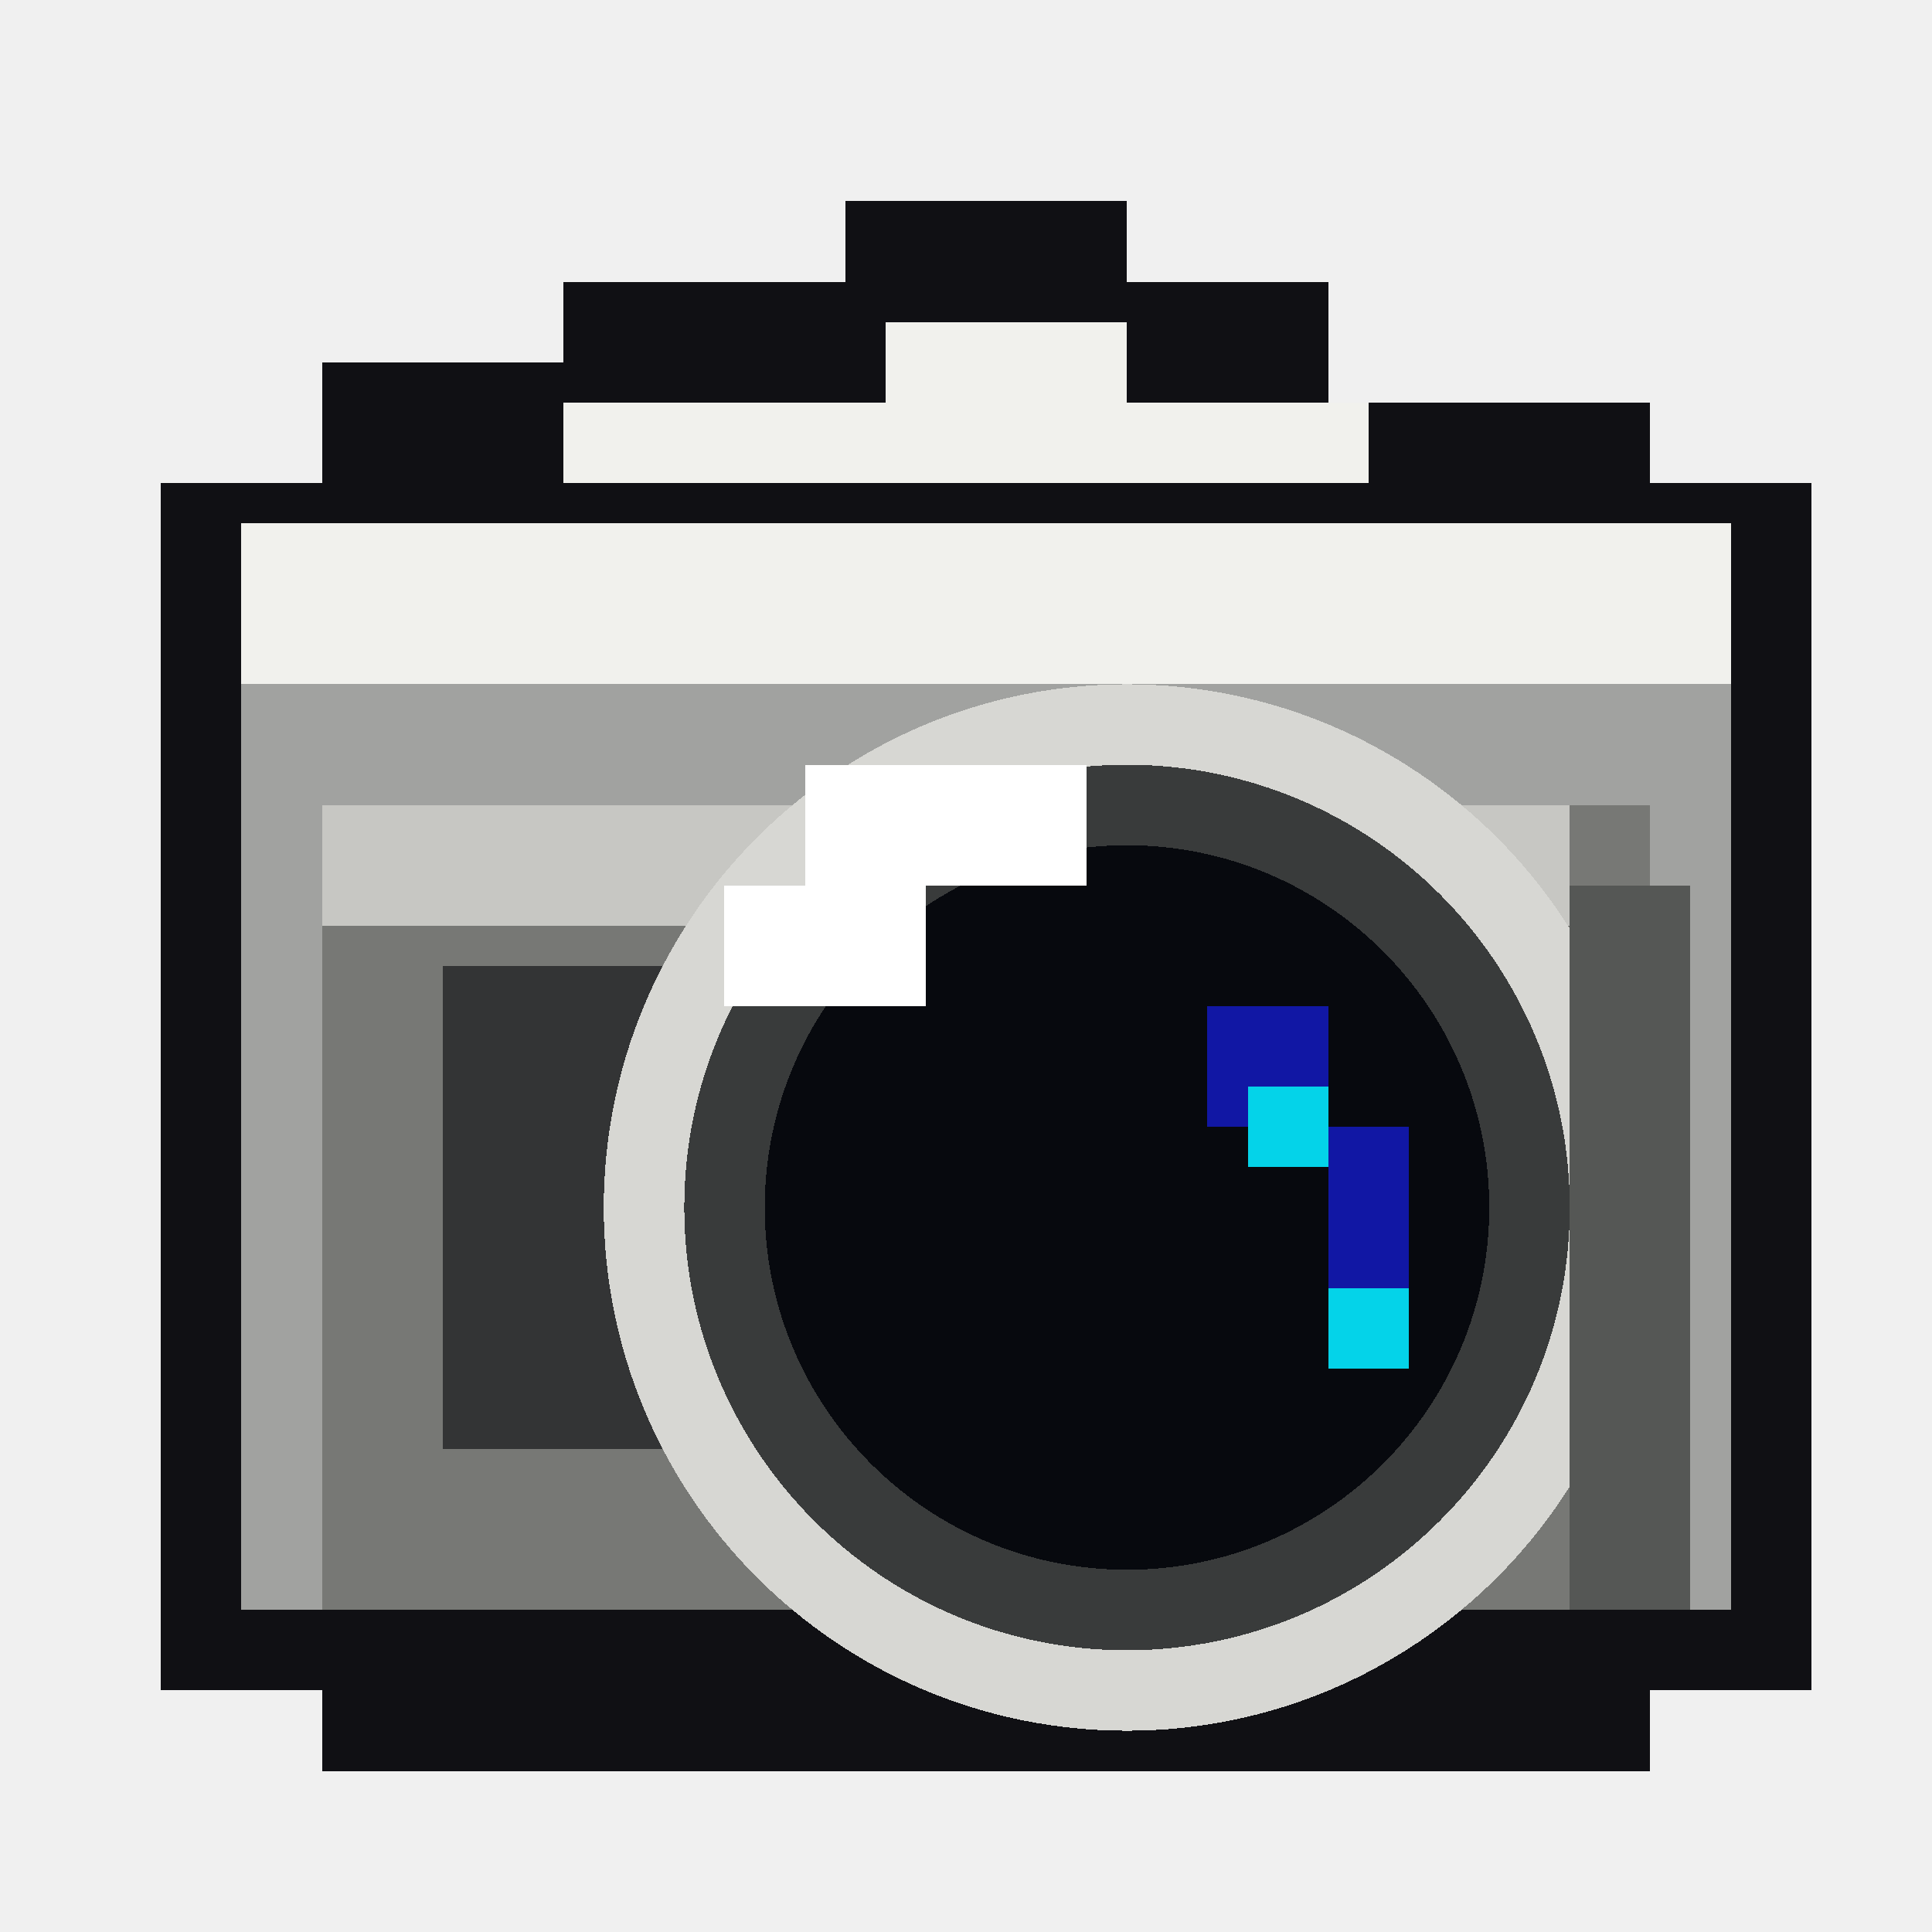
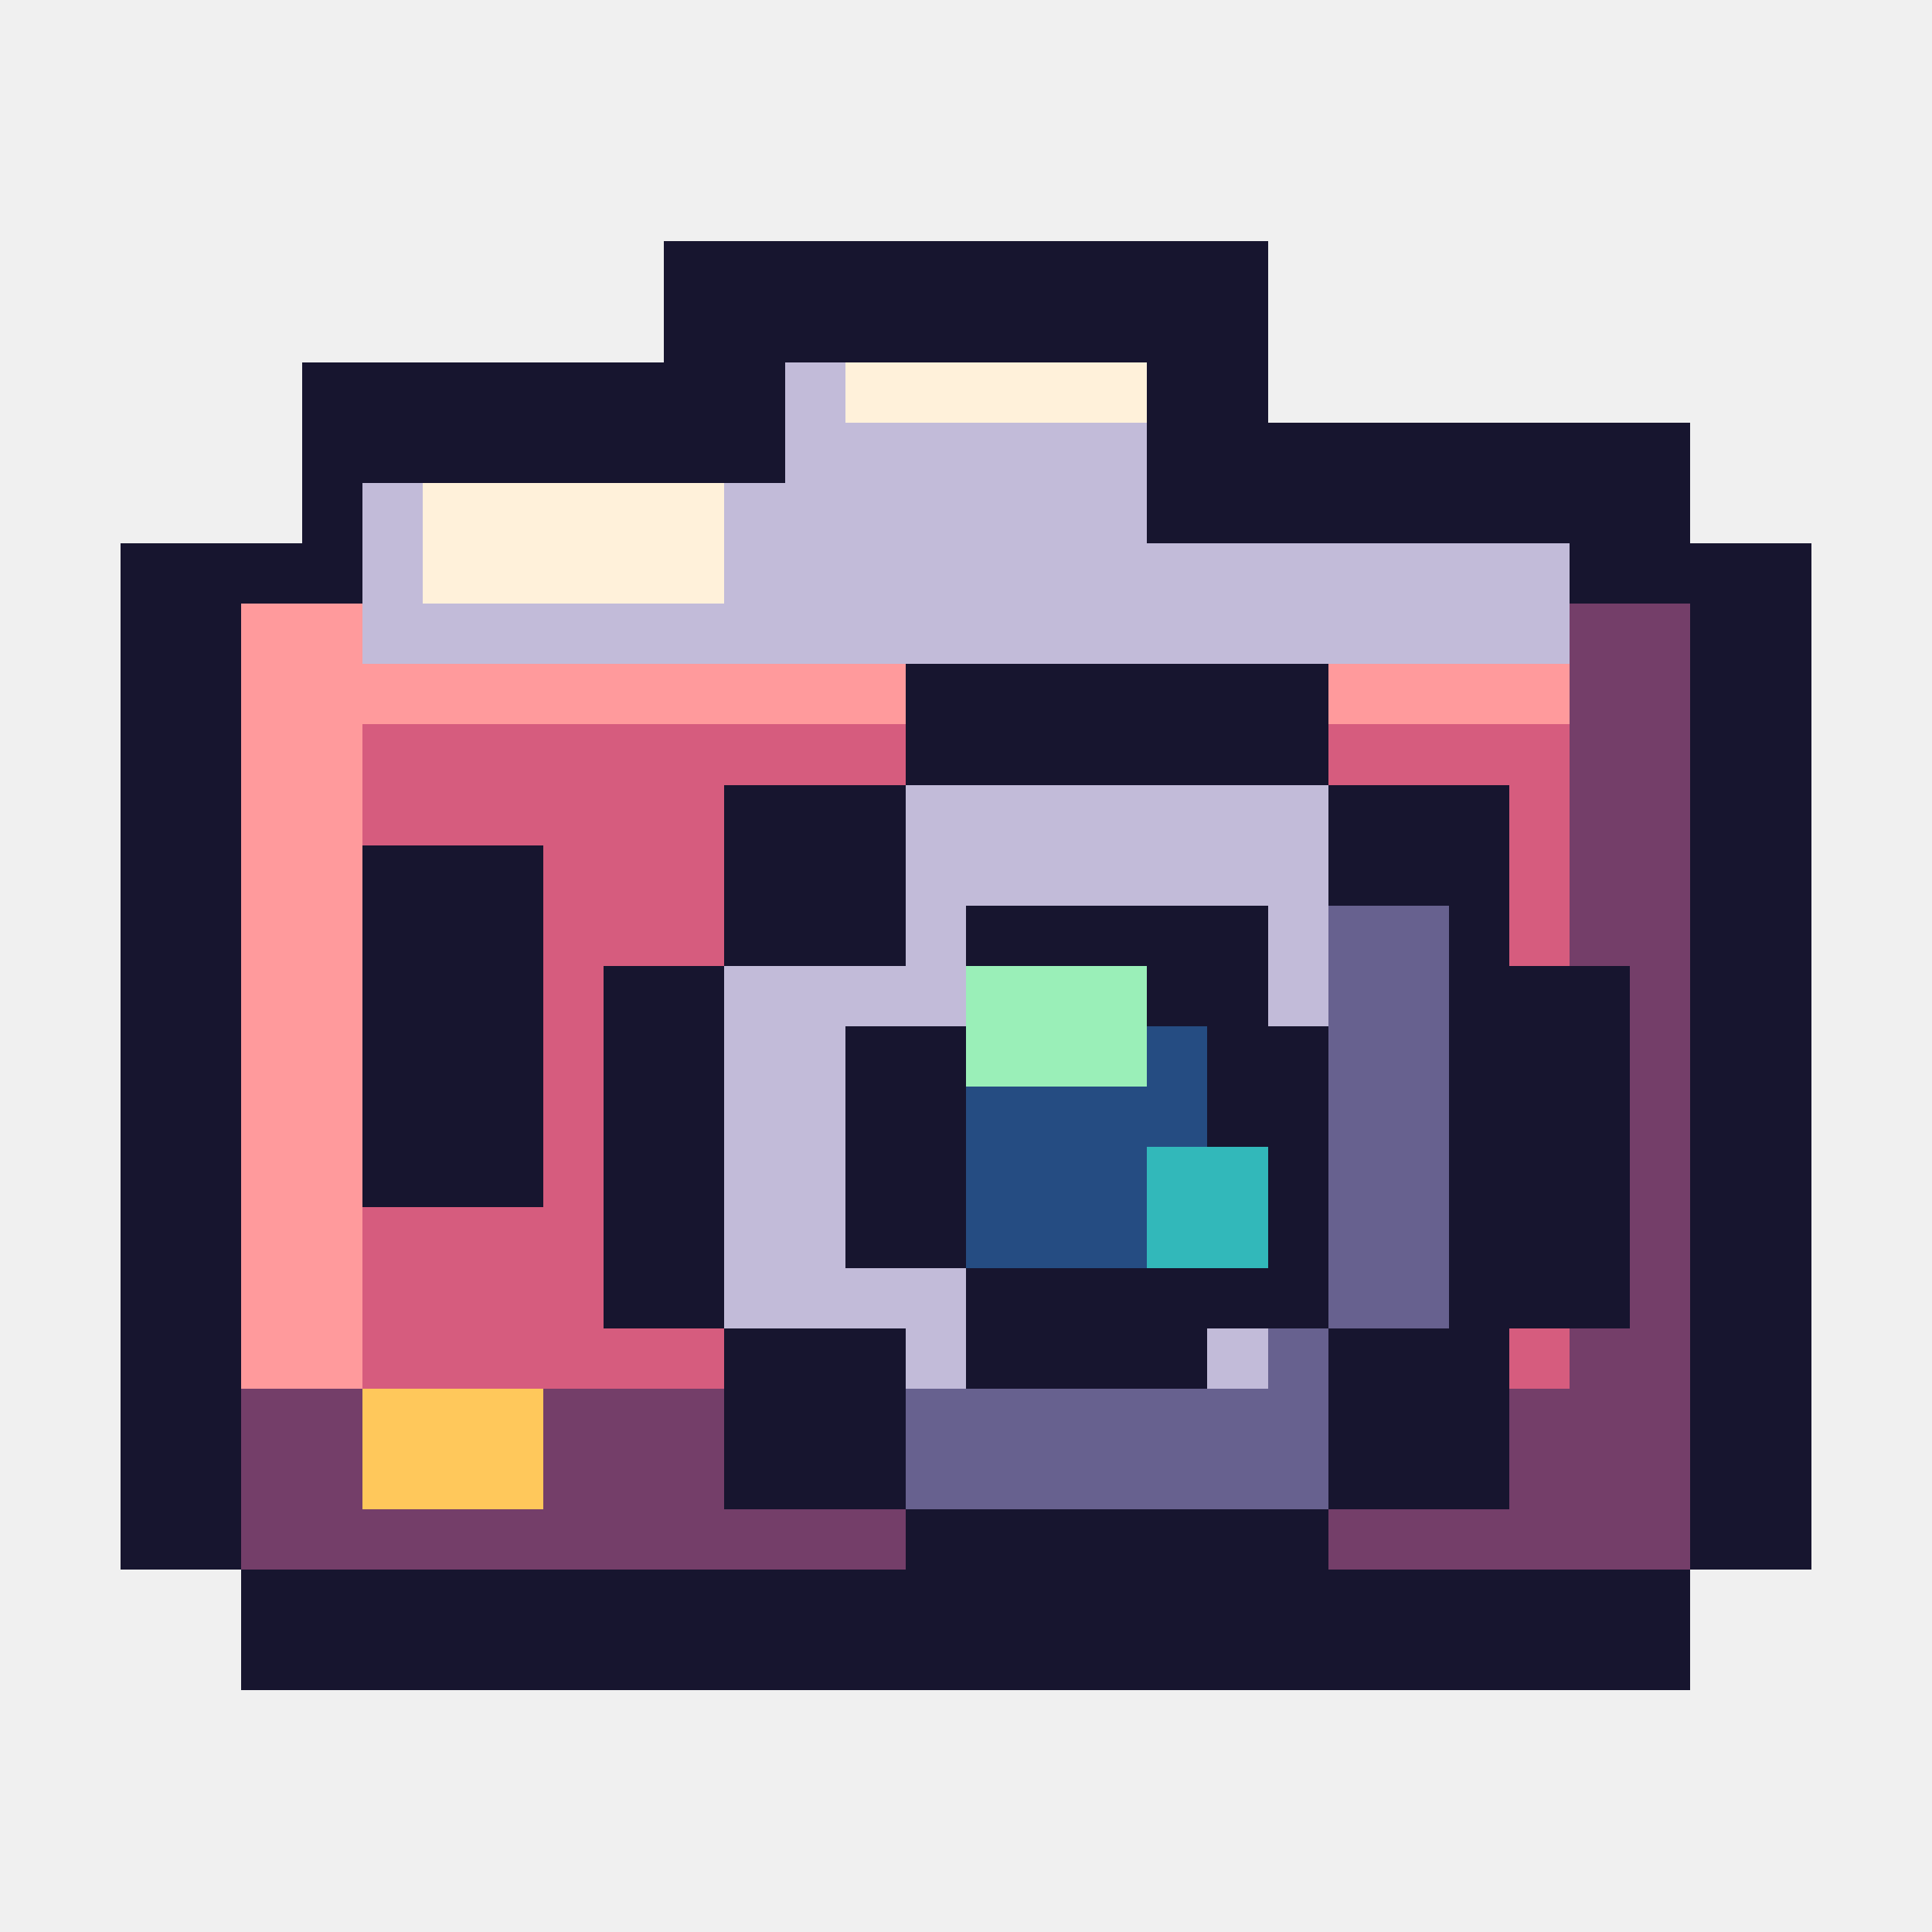
- <svg xmlns="http://www.w3.org/2000/svg" viewBox="0 0 48 48" shape-rendering="crispEdges">
-   <path fill="#101014" d="M4 12h4V9h6V7h7V5h7v2h5v3h8v2h4v30h-4v2H8v-2H4z" />
-   <path fill="#f1f1ed" d="M6 13h37v4H6zm8-3h8V8h6v2h6v2H14z" />
-   <path fill="#a1a2a0" d="M6 17h37v23H6z" />
-   <path fill="#777875" d="M8 20h33v20H8z" />
-   <path fill="#c7c7c3" d="M8 20h31v3H8z" />
-   <path fill="#333435" d="M11 24h8v12h-8z" />
-   <circle cx="28" cy="30" r="13" fill="#d7d7d3" />
-   <circle cx="28" cy="30" r="11" fill="#393b3b" />
-   <circle cx="28" cy="30" r="9" fill="#07090e" />
-   <path fill="#fff" d="M20 19h7v3h-7zm-2 3h5v3h-5z" />
-   <path fill="#1117a4" d="M30 25h3v3h-3zm3 3h2v4h-2z" />
-   <path fill="#04d3e9" d="M31 27h2v2h-2zm2 5h2v2h-2z" />
-   <path fill="#555755" d="M39 22h3v18h-3z" />
+ <svg xmlns="http://www.w3.org/2000/svg" viewBox="0 0 32 32" shape-rendering="crispEdges">
+   <path fill="#17152f" d="M5 6h6V4h10v3h7v2h2v17h-2v2H4v-2H2V9h3z" />
+   <path fill="#743e69" d="M4 10h24v16H4z" />
+   <path fill="#d65c7e" d="M4 10h22v13H4z" />
+   <path fill="#ff9a9c" d="M4 10h22v2H4zM4 12h2v11H4z" />
+   <path fill="#c2bbd9" d="M6 8h7V6h6v3h7v2H6z" />
+   <path fill="#fff1da" d="M7 8h5v2H7zM14 6h5v1h-5z" />
+   <path fill="#17152f" d="M15 11h7v2h3v3h2v6h-2v3h-3v2h-7v-2h-3v-3h-2v-6h2v-3h3zM6 14h3v6H6z" />
+   <path fill="#c2bbd9" d="M15 13h7v2h2v7h-2v3h-7v-3h-3v-6h3z" />
+   <path fill="#67618f" d="M22 15h2v7h-2v3h-7v-2h6v-2h1z" />
+   <path fill="#17152f" d="M16 15h5v2h1v5h-2v1h-4v-2h-2v-4h2z" />
+   <path fill="#254c82" d="M16 17h4v4h-4z" />
+   <path fill="#9aefb8" d="M16 16h3v2h-3z" />
+   <path fill="#32b8ba" d="M19 19h2v2h-2z" />
+   <path fill="#ffc85b" d="M6 23h3v2H6z" />
</svg>
